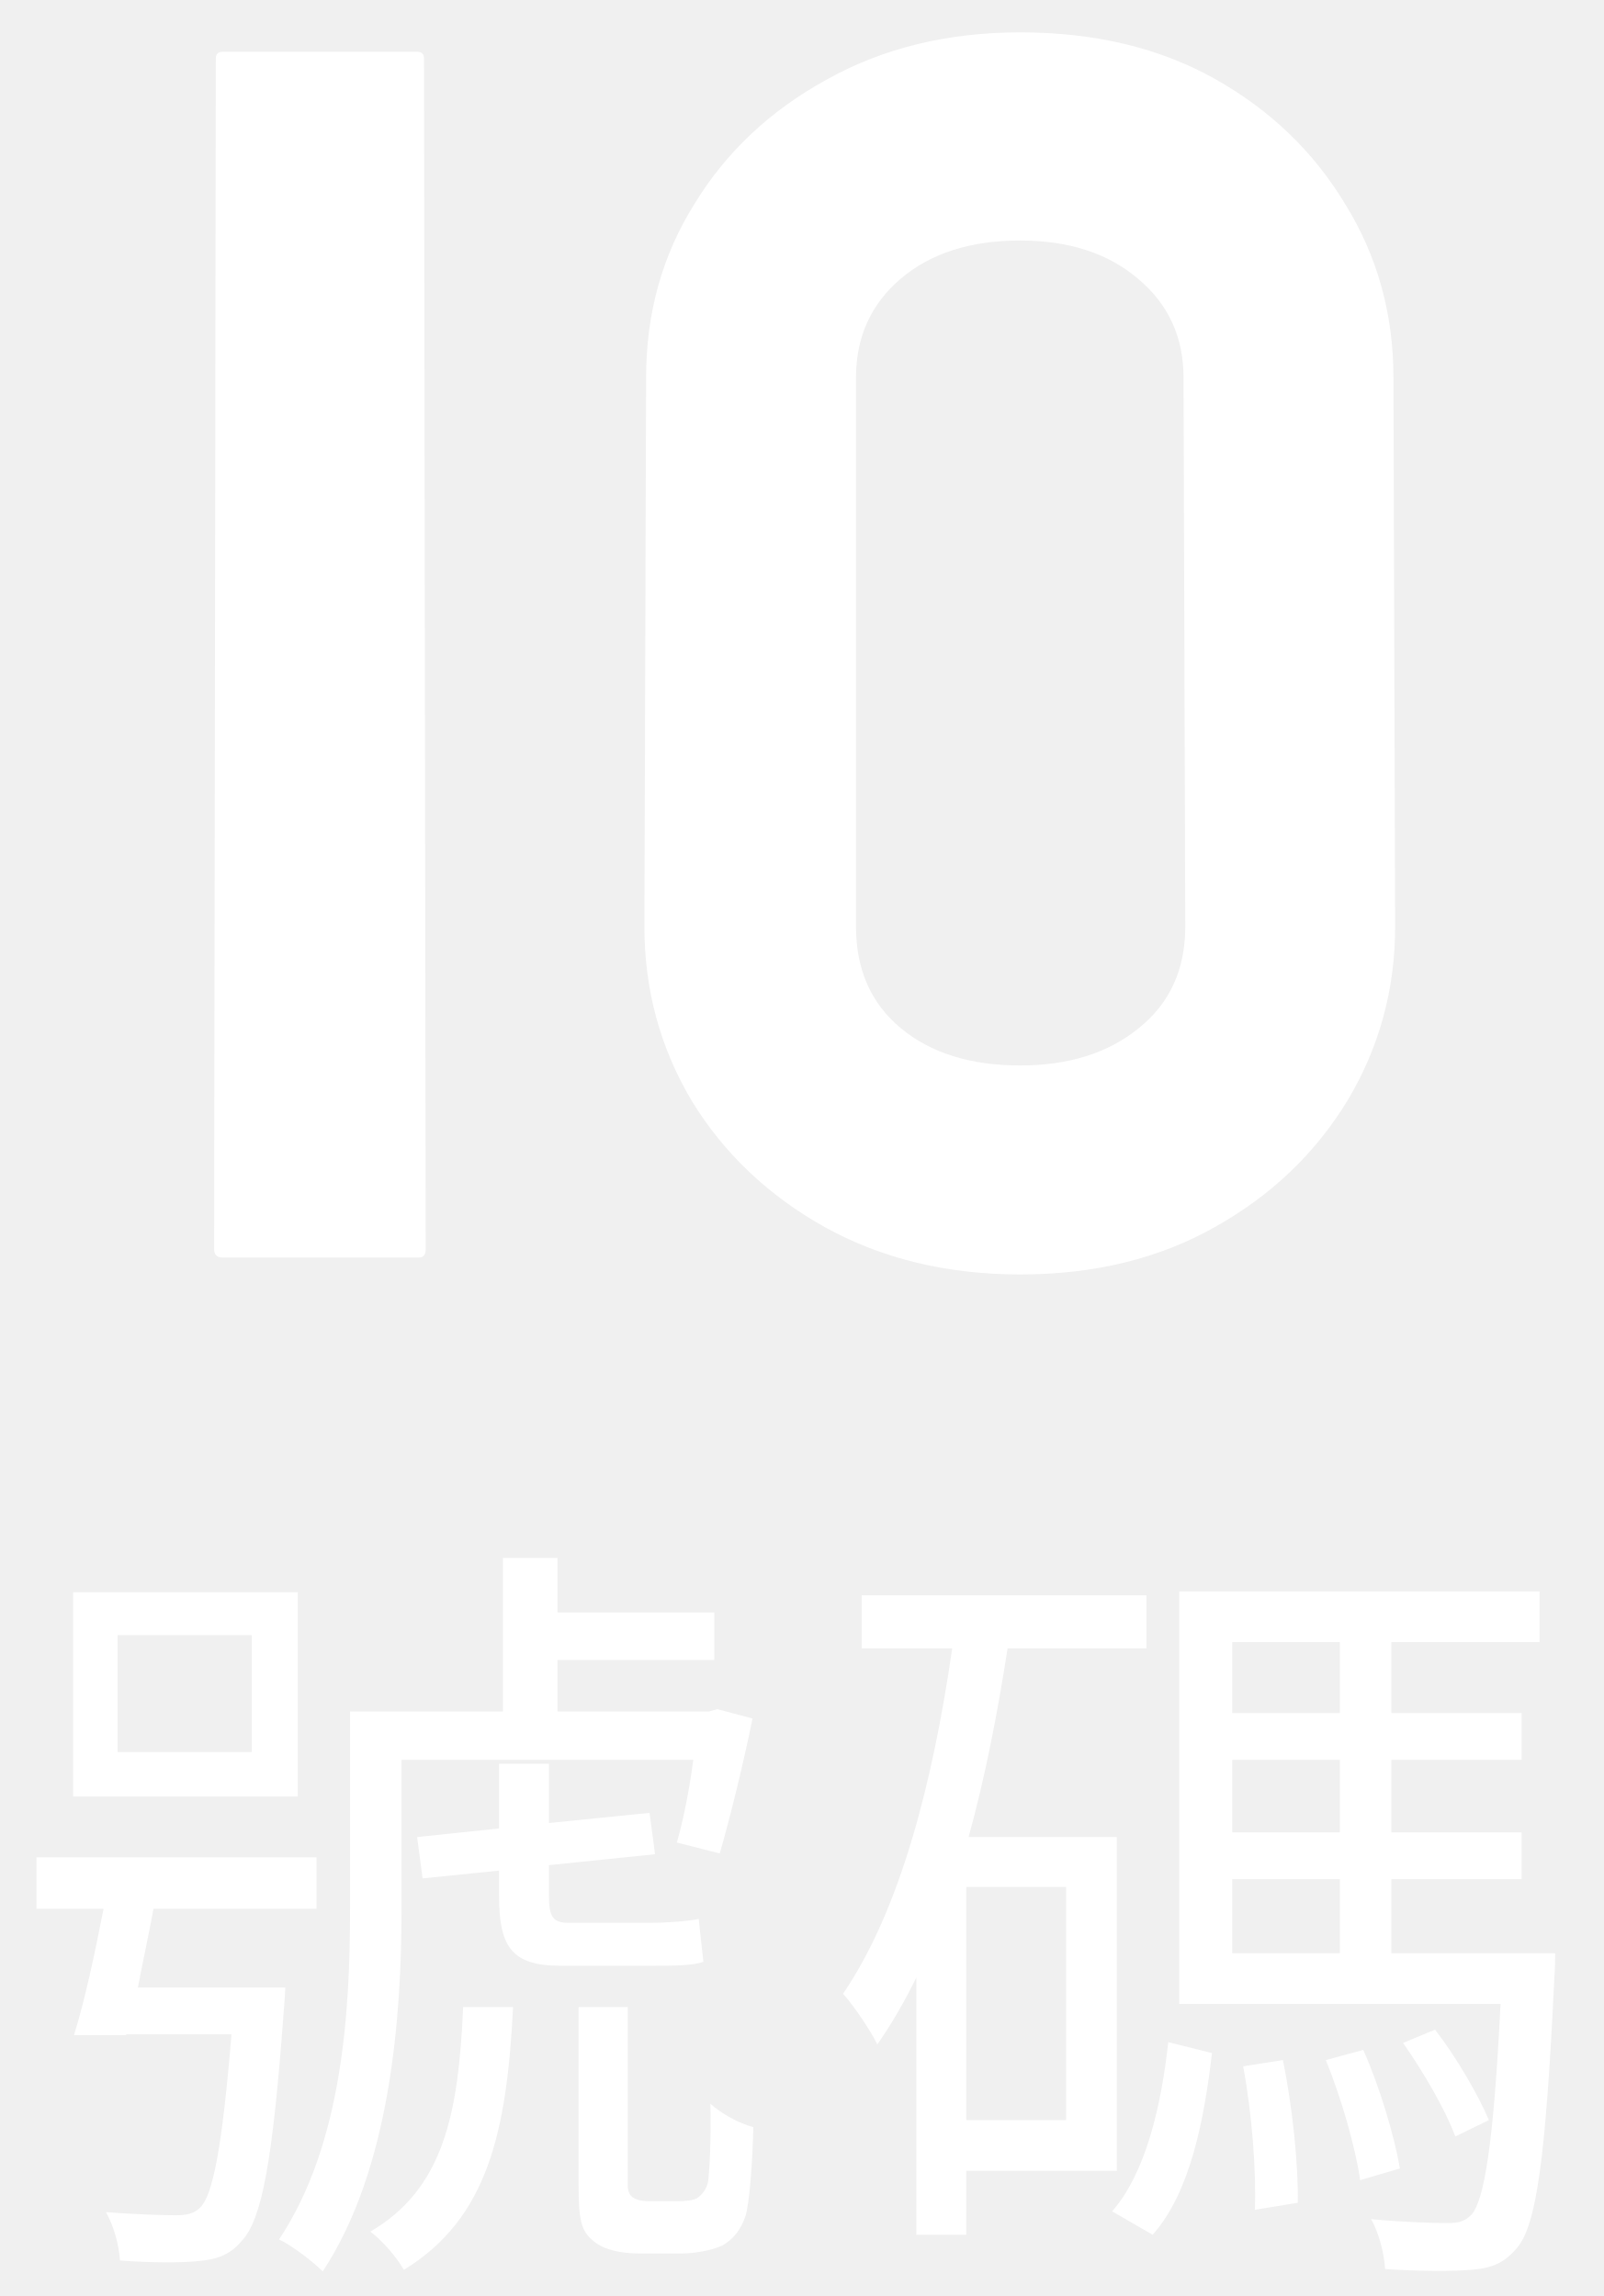
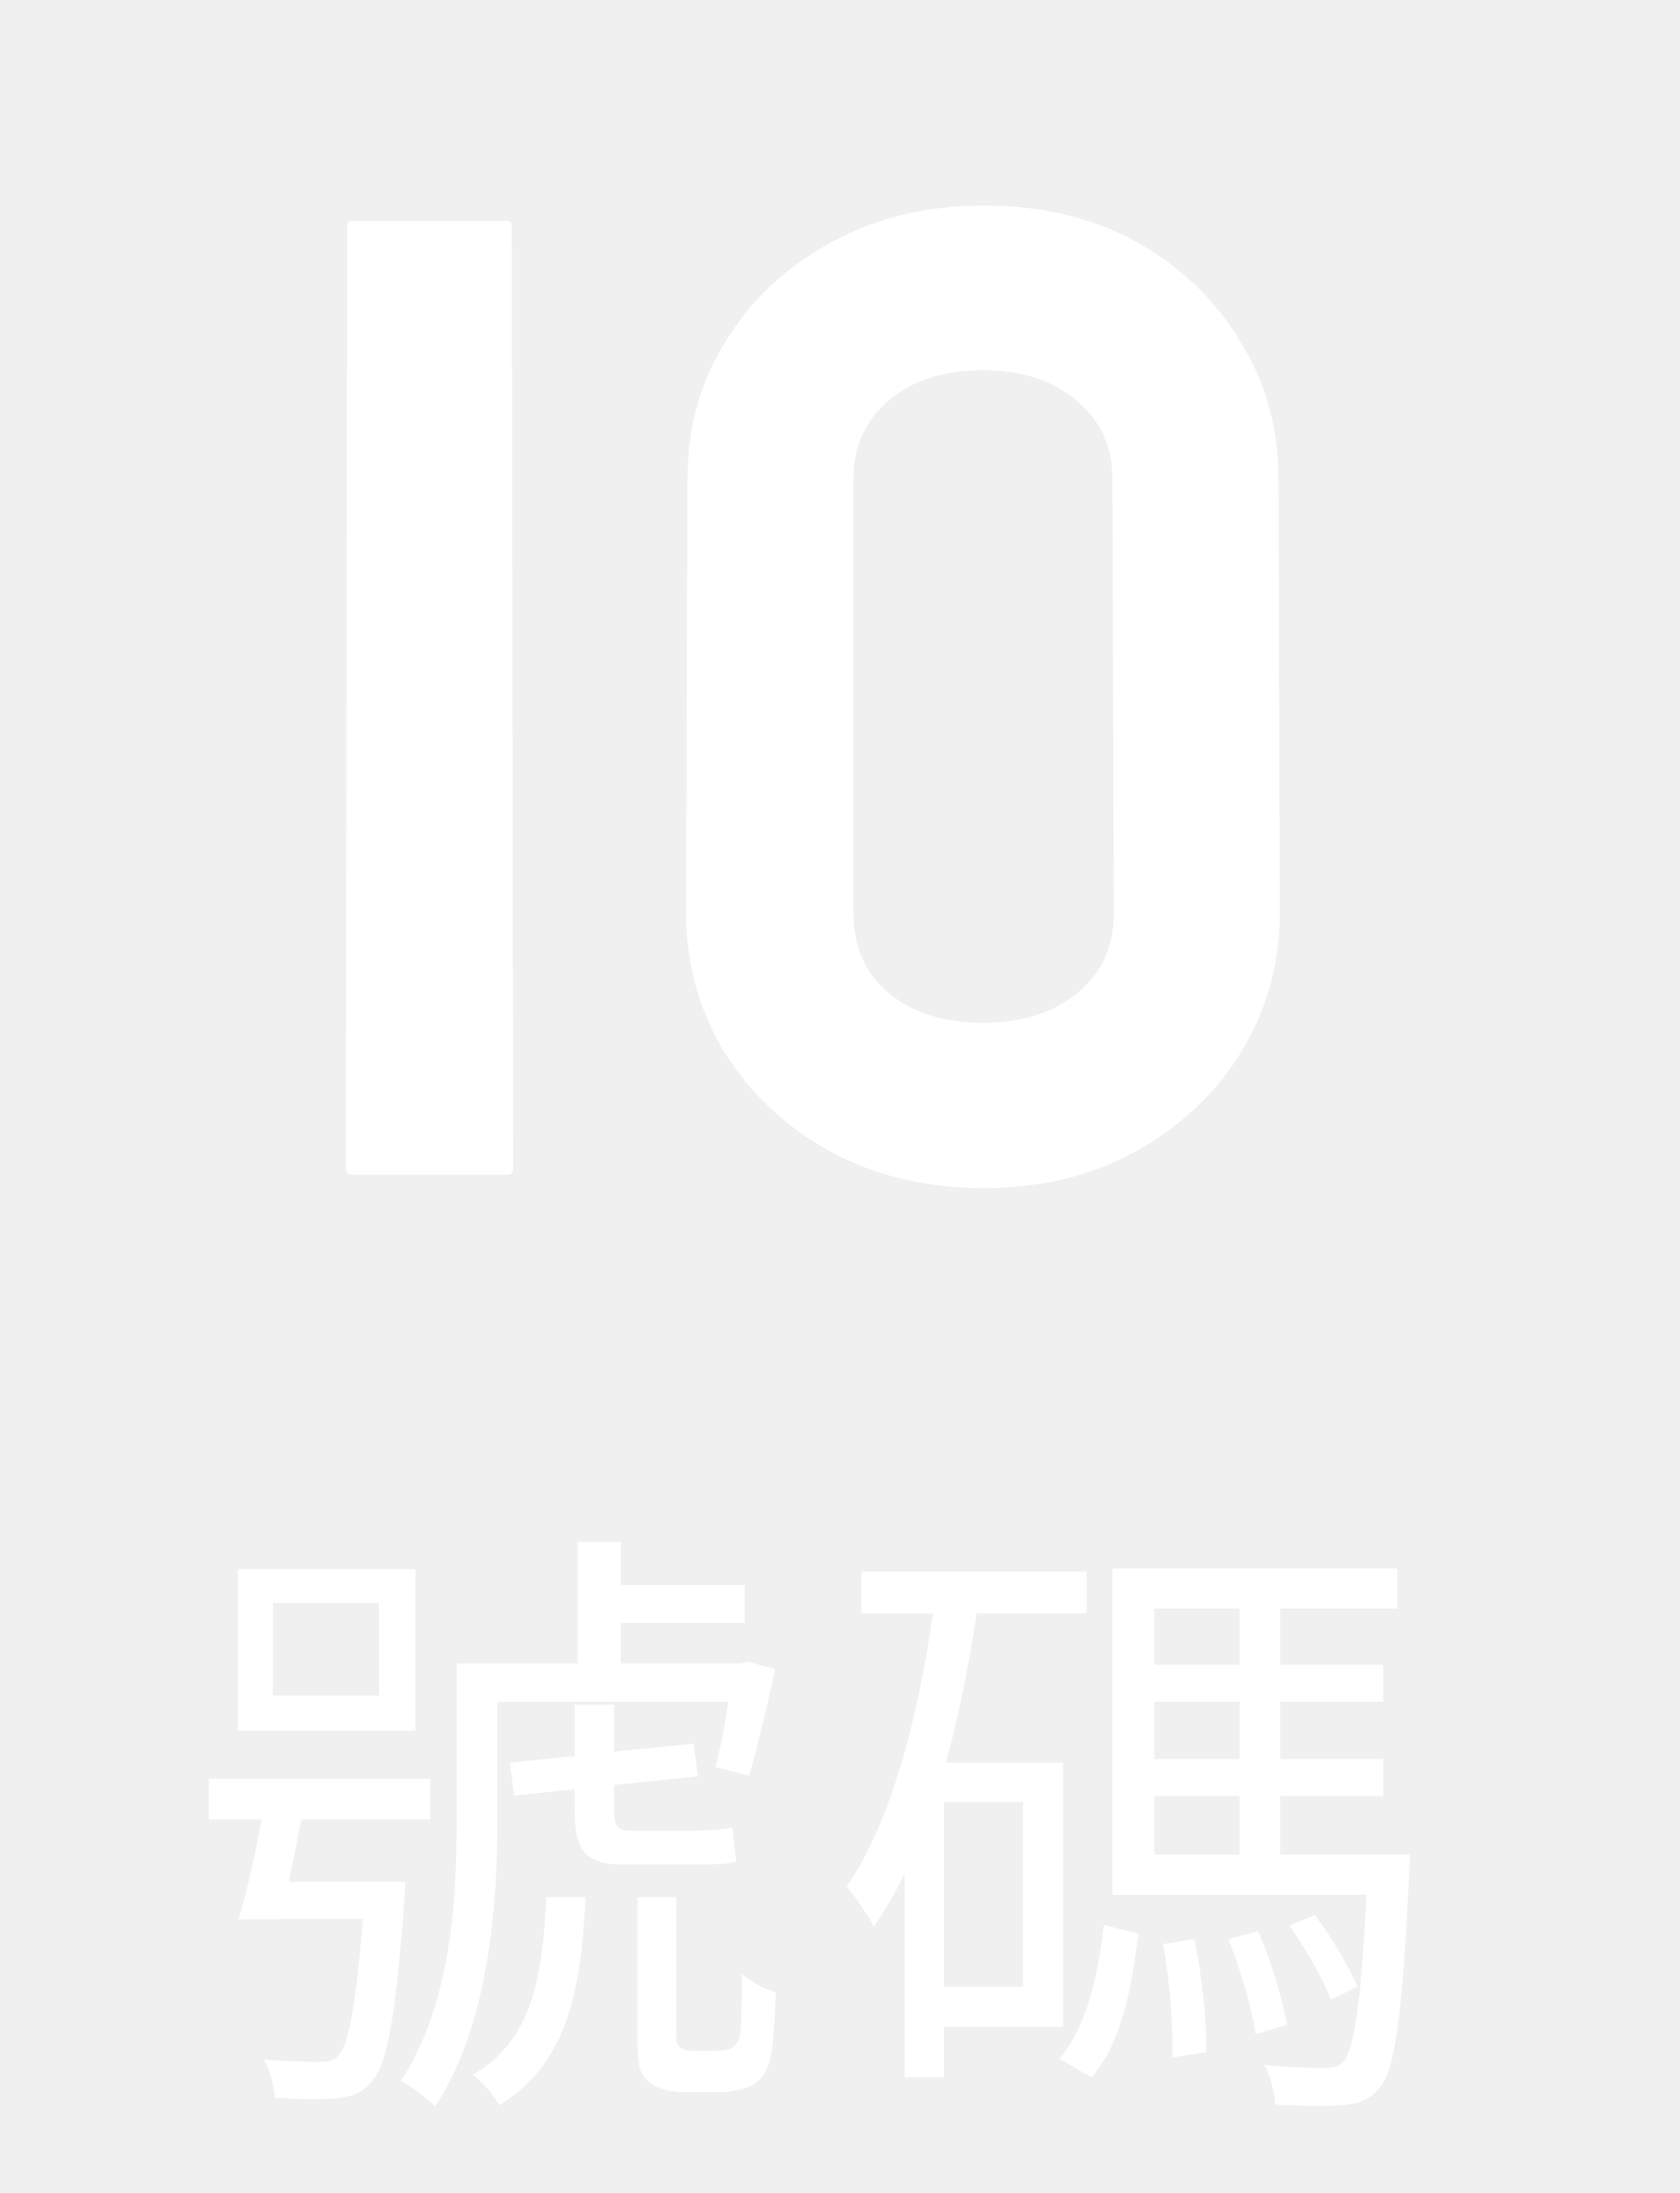
- <svg xmlns="http://www.w3.org/2000/svg" width="37" height="53" viewBox="0 0 37 53" fill="none">
-   <path d="M5.81 40.444V37.744H2.714V40.444H5.81ZM6.872 36.754V41.47H1.688V36.754H6.872ZM3.182 45.88H6.584C6.584 45.88 6.566 46.24 6.548 46.42C6.296 49.876 6.044 51.244 5.576 51.73C5.306 52.054 5 52.162 4.532 52.198C4.172 52.234 3.47 52.234 2.768 52.18C2.75 51.838 2.624 51.37 2.444 51.064C3.128 51.118 3.794 51.136 4.046 51.136C4.316 51.136 4.478 51.1 4.622 50.956C4.91 50.668 5.126 49.588 5.342 46.96H2.912V46.978H1.706C1.958 46.186 2.192 45.07 2.39 44.062H0.842V42.874H7.304V44.062H3.542C3.434 44.656 3.29 45.304 3.182 45.88ZM9.266 40.624V44.08C9.266 46.546 9.014 50.056 7.448 52.432C7.232 52.216 6.746 51.838 6.44 51.694C7.916 49.48 8.078 46.384 8.078 44.062V39.508H11.606V35.962H12.866V37.222H16.484V38.32H12.866V39.508H16.358L16.556 39.454L17.366 39.67C17.15 40.732 16.844 41.974 16.61 42.784L15.62 42.532C15.764 42.028 15.908 41.326 15.998 40.624H9.266ZM10.688 46.33H11.84C11.696 49.192 11.264 51.208 9.32 52.396C9.158 52.108 8.816 51.712 8.546 51.514C10.238 50.524 10.58 48.796 10.688 46.33ZM13.118 44.386H15.026C15.35 44.386 15.89 44.35 16.124 44.296C16.16 44.62 16.196 44.98 16.232 45.286C15.98 45.376 15.53 45.376 15.08 45.376H12.92C11.768 45.376 11.516 44.89 11.516 43.738V43.18L9.752 43.36L9.626 42.406L11.516 42.208V40.714H12.668V42.082L14.99 41.848L15.116 42.802L12.668 43.054V43.738C12.668 44.224 12.74 44.386 13.118 44.386ZM15.008 50.812H15.62C15.818 50.812 15.998 50.794 16.088 50.74C16.196 50.668 16.304 50.542 16.34 50.362C16.376 50.074 16.412 49.39 16.394 48.562C16.628 48.778 17.042 49.012 17.384 49.102C17.366 49.948 17.294 50.848 17.204 51.154C17.096 51.478 16.916 51.694 16.664 51.838C16.43 51.946 16.034 52.018 15.728 52.018H14.756C14.36 52.018 13.946 51.946 13.694 51.73C13.406 51.496 13.352 51.244 13.352 50.416V46.33H14.486V50.452C14.486 50.56 14.522 50.686 14.63 50.74C14.72 50.794 14.846 50.812 15.008 50.812ZM24.602 48.94V43.558H22.298V48.94H24.602ZM25.772 50.11H22.298V51.586H21.146V45.646C20.876 46.204 20.57 46.726 20.246 47.194C20.12 46.924 19.706 46.294 19.454 46.024C20.768 44.098 21.524 41.164 21.974 38.05H19.886V36.826H26.456V38.05H23.252C23.018 39.562 22.73 41.038 22.352 42.406H25.772V50.11ZM26.6 51.586L25.664 51.046C26.438 50.164 26.798 48.616 26.96 47.14L27.968 47.392C27.788 48.94 27.464 50.614 26.6 51.586ZM28.688 47.698L29.606 47.554C29.822 48.616 29.966 49.966 29.948 50.848L28.958 51.01C28.994 50.11 28.886 48.742 28.688 47.698ZM30.596 47.554L31.46 47.32C31.838 48.166 32.18 49.318 32.306 50.056L31.388 50.326C31.28 49.57 30.956 48.436 30.596 47.554ZM28.436 43.378V45.088H30.92V43.378H28.436ZM30.92 37.906H28.436V39.544H30.92V37.906ZM30.92 42.298V40.624H28.436V42.298H30.92ZM32.108 45.088H35.888C35.888 45.088 35.888 45.466 35.87 45.646C35.672 49.822 35.456 51.37 35.006 51.892C34.718 52.234 34.43 52.36 33.944 52.396C33.53 52.432 32.774 52.432 31.964 52.378C31.946 52.036 31.82 51.532 31.64 51.226C32.396 51.298 33.116 51.316 33.386 51.316C33.674 51.316 33.8 51.28 33.962 51.118C34.25 50.776 34.466 49.516 34.628 46.258H27.212V36.736H35.528V37.906H32.108V39.544H35.114V40.624H32.108V42.298H35.114V43.378H32.108V45.088ZM34.358 48.94L33.584 49.318C33.368 48.724 32.846 47.824 32.378 47.158L33.116 46.852C33.62 47.5 34.124 48.382 34.358 48.94Z" fill="white" />
-   <path d="M9.668 29.028H5.137C5.007 29.028 4.941 28.963 4.941 28.833L4.98 1.353C4.98 1.248 5.033 1.196 5.137 1.196H9.629C9.733 1.196 9.785 1.248 9.785 1.353L9.824 28.833C9.824 28.963 9.772 29.028 9.668 29.028ZM23.543 29.419C21.85 29.419 20.346 29.054 19.031 28.325C17.729 27.596 16.707 26.626 15.965 25.415C15.236 24.191 14.871 22.85 14.871 21.392L14.91 8.716C14.91 7.231 15.281 5.897 16.023 4.712C16.753 3.514 17.768 2.557 19.07 1.841C20.372 1.112 21.863 0.747 23.543 0.747C25.262 0.747 26.759 1.105 28.035 1.821C29.311 2.537 30.314 3.501 31.043 4.712C31.785 5.91 32.156 7.244 32.156 8.716L32.195 21.392C32.195 22.837 31.831 24.172 31.102 25.395C30.359 26.619 29.337 27.596 28.035 28.325C26.746 29.054 25.249 29.419 23.543 29.419ZM27.352 21.392L27.312 8.716C27.312 7.778 26.961 7.017 26.258 6.431C25.568 5.845 24.663 5.552 23.543 5.552C22.397 5.552 21.479 5.845 20.789 6.431C20.099 7.017 19.754 7.778 19.754 8.716V21.392C19.754 22.381 20.099 23.162 20.789 23.735C21.479 24.308 22.397 24.595 23.543 24.595C24.663 24.595 25.574 24.308 26.277 23.735C26.994 23.162 27.352 22.381 27.352 21.392Z" fill="white" />
+ <svg xmlns="http://www.w3.org/2000/svg" width="49" height="64" viewBox="0 0 49 64" fill="none">
+   <path d="M11.06 49.482V46.782H7.964V49.482H11.06ZM12.122 45.792V50.508H6.938V45.792H12.122ZM8.432 54.918H11.834C11.834 54.918 11.816 55.278 11.798 55.458C11.546 58.914 11.294 60.282 10.826 60.768C10.556 61.092 10.25 61.2 9.782 61.236C9.422 61.272 8.72 61.272 8.018 61.218C8 60.876 7.874 60.408 7.694 60.102C8.378 60.156 9.044 60.174 9.296 60.174C9.566 60.174 9.728 60.138 9.872 59.994C10.16 59.706 10.376 58.626 10.592 55.998H8.162V56.016H6.956C7.208 55.224 7.442 54.108 7.64 53.1H6.092V51.912H12.554V53.1H8.792C8.684 53.694 8.54 54.342 8.432 54.918ZM14.516 49.662V53.118C14.516 55.584 14.264 59.094 12.698 61.47C12.482 61.254 11.996 60.876 11.69 60.732C13.166 58.518 13.328 55.422 13.328 53.1V48.546H16.856V45H18.116V46.26H21.734V47.358H18.116V48.546H21.608L21.806 48.492L22.616 48.708C22.4 49.77 22.094 51.012 21.86 51.822L20.87 51.57C21.014 51.066 21.158 50.364 21.248 49.662H14.516ZM15.938 55.368H17.09C16.946 58.23 16.514 60.246 14.57 61.434C14.408 61.146 14.066 60.75 13.796 60.552C15.488 59.562 15.83 57.834 15.938 55.368ZM18.368 53.424H20.276C20.6 53.424 21.14 53.388 21.374 53.334C21.41 53.658 21.446 54.018 21.482 54.324C21.23 54.414 20.78 54.414 20.33 54.414H18.17C17.018 54.414 16.766 53.928 16.766 52.776V52.218L15.002 52.398L14.876 51.444L16.766 51.246V49.752H17.918V51.12L20.24 50.886L20.366 51.84L17.918 52.092V52.776C17.918 53.262 17.99 53.424 18.368 53.424ZM20.258 59.85H20.87C21.068 59.85 21.248 59.832 21.338 59.778C21.446 59.706 21.554 59.58 21.59 59.4C21.626 59.112 21.662 58.428 21.644 57.6C21.878 57.816 22.292 58.05 22.634 58.14C22.616 58.986 22.544 59.886 22.454 60.192C22.346 60.516 22.166 60.732 21.914 60.876C21.68 60.984 21.284 61.056 20.978 61.056H20.006C19.61 61.056 19.196 60.984 18.944 60.768C18.656 60.534 18.602 60.282 18.602 59.454V55.368H19.736V59.49C19.736 59.598 19.772 59.724 19.88 59.778C19.97 59.832 20.096 59.85 20.258 59.85ZM29.852 57.978V52.596H27.548V57.978H29.852ZM31.022 59.148H27.548V60.624H26.396V54.684C26.126 55.242 25.82 55.764 25.496 56.232C25.37 55.962 24.956 55.332 24.704 55.062C26.018 53.136 26.774 50.202 27.224 47.088H25.136V45.864H31.706V47.088H28.502C28.268 48.6 27.98 50.076 27.602 51.444H31.022V59.148ZM31.85 60.624L30.914 60.084C31.688 59.202 32.048 57.654 32.21 56.178L33.218 56.43C33.038 57.978 32.714 59.652 31.85 60.624ZM33.938 56.736L34.856 56.592C35.072 57.654 35.216 59.004 35.198 59.886L34.208 60.048C34.244 59.148 34.136 57.78 33.938 56.736ZM35.846 56.592L36.71 56.358C37.088 57.204 37.43 58.356 37.556 59.094L36.638 59.364C36.53 58.608 36.206 57.474 35.846 56.592ZM33.686 52.416V54.126H36.17V52.416H33.686ZM36.17 46.944H33.686V48.582H36.17V46.944ZM36.17 51.336V49.662H33.686V51.336H36.17ZM37.358 54.126H41.138C41.138 54.126 41.138 54.504 41.12 54.684C40.922 58.86 40.706 60.408 40.256 60.93C39.968 61.272 39.68 61.398 39.194 61.434C38.78 61.47 38.024 61.47 37.214 61.416C37.196 61.074 37.07 60.57 36.89 60.264C37.646 60.336 38.366 60.354 38.636 60.354C38.924 60.354 39.05 60.318 39.212 60.156C39.5 59.814 39.716 58.554 39.878 55.296H32.462V45.774H40.778V46.944H37.358V48.582H40.364V49.662H37.358V51.336H40.364V52.416H37.358V54.126ZM39.608 57.978L38.834 58.356C38.618 57.762 38.096 56.862 37.628 56.196L38.366 55.89C38.87 56.538 39.374 57.42 39.608 57.978Z" fill="white" />
+   <path d="M14.818 34.281H10.287C10.157 34.281 10.092 34.216 10.092 34.086L10.131 6.605C10.131 6.501 10.183 6.449 10.287 6.449H14.779C14.883 6.449 14.935 6.501 14.935 6.605L14.975 34.086C14.975 34.216 14.922 34.281 14.818 34.281ZM28.693 34.672C27.001 34.672 25.497 34.307 24.182 33.578C22.88 32.849 21.857 31.879 21.115 30.668C20.386 29.444 20.021 28.103 20.021 26.645L20.061 13.969C20.061 12.484 20.432 11.15 21.174 9.965C21.903 8.767 22.919 7.81 24.221 7.094C25.523 6.365 27.014 6 28.693 6C30.412 6 31.91 6.358 33.186 7.074C34.462 7.79 35.464 8.754 36.193 9.965C36.936 11.163 37.307 12.497 37.307 13.969L37.346 26.645C37.346 28.09 36.981 29.424 36.252 30.648C35.51 31.872 34.488 32.849 33.186 33.578C31.896 34.307 30.399 34.672 28.693 34.672ZM32.502 26.645L32.463 13.969C32.463 13.031 32.111 12.27 31.408 11.684C30.718 11.098 29.813 10.805 28.693 10.805C27.547 10.805 26.63 11.098 25.939 11.684C25.249 12.27 24.904 13.031 24.904 13.969V26.645C24.904 27.634 25.249 28.415 25.939 28.988C26.63 29.561 27.547 29.848 28.693 29.848C29.813 29.848 30.725 29.561 31.428 28.988C32.144 28.415 32.502 27.634 32.502 26.645Z" fill="white" />
</svg>
